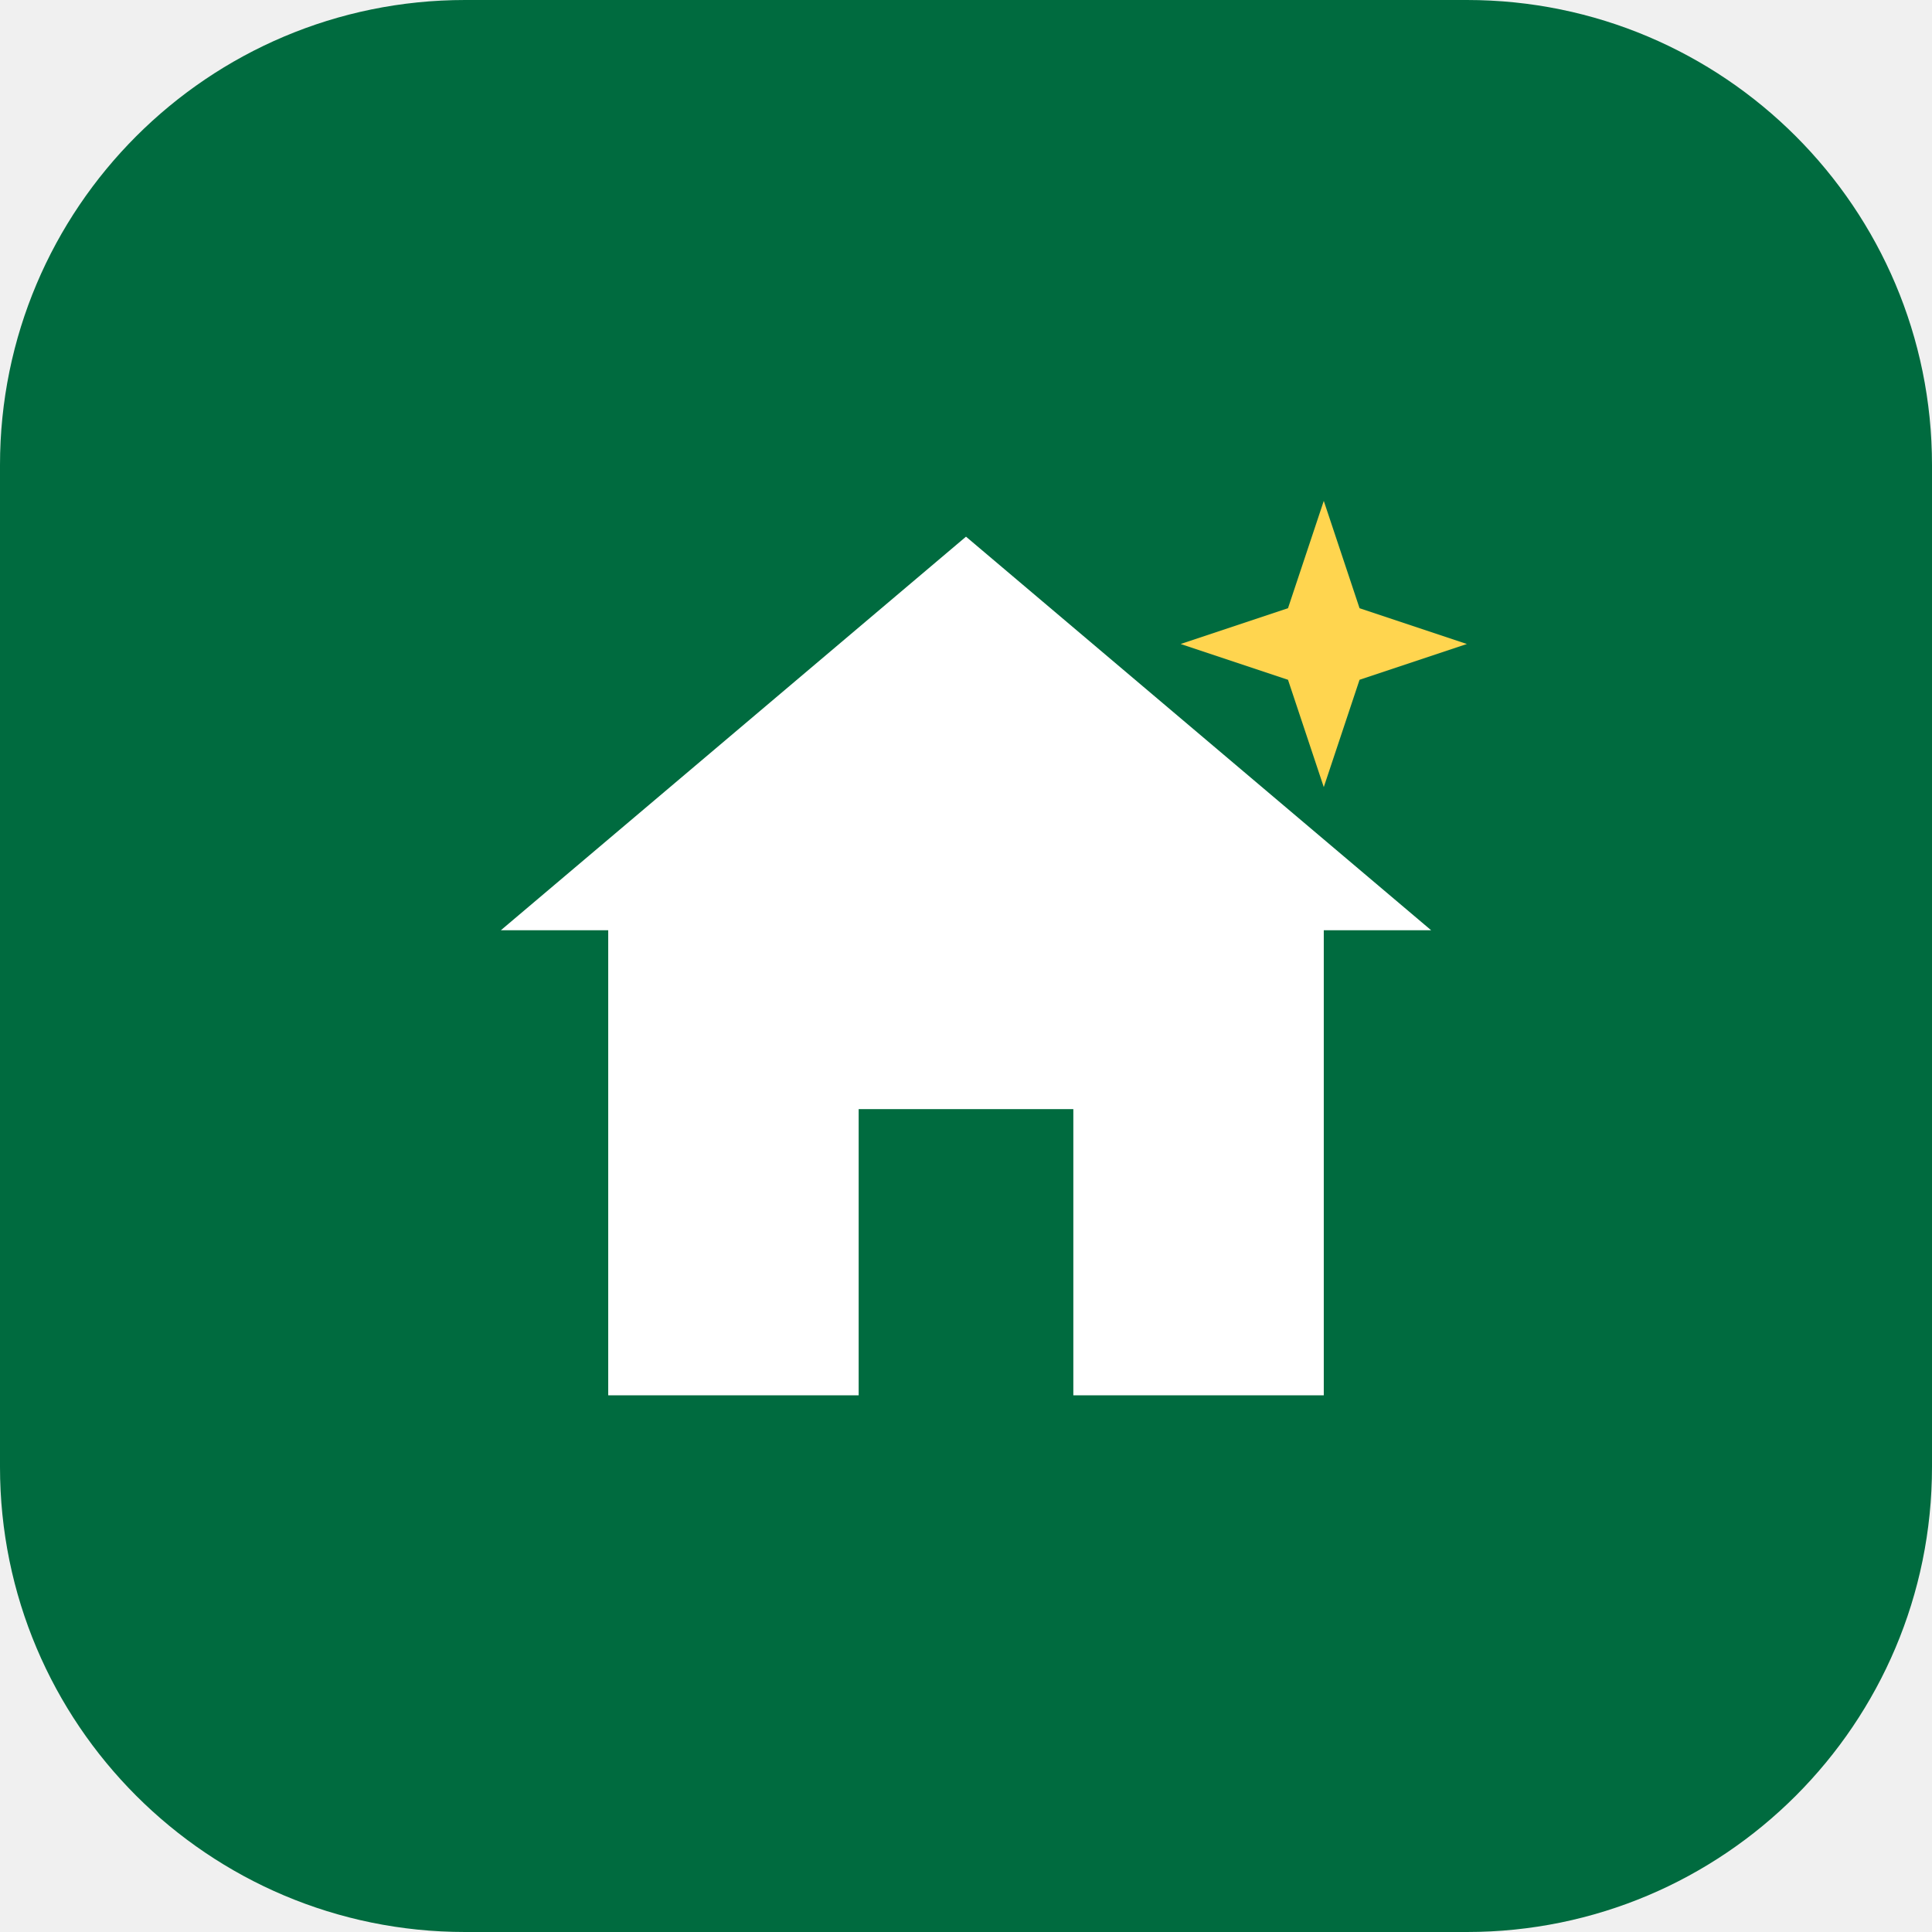
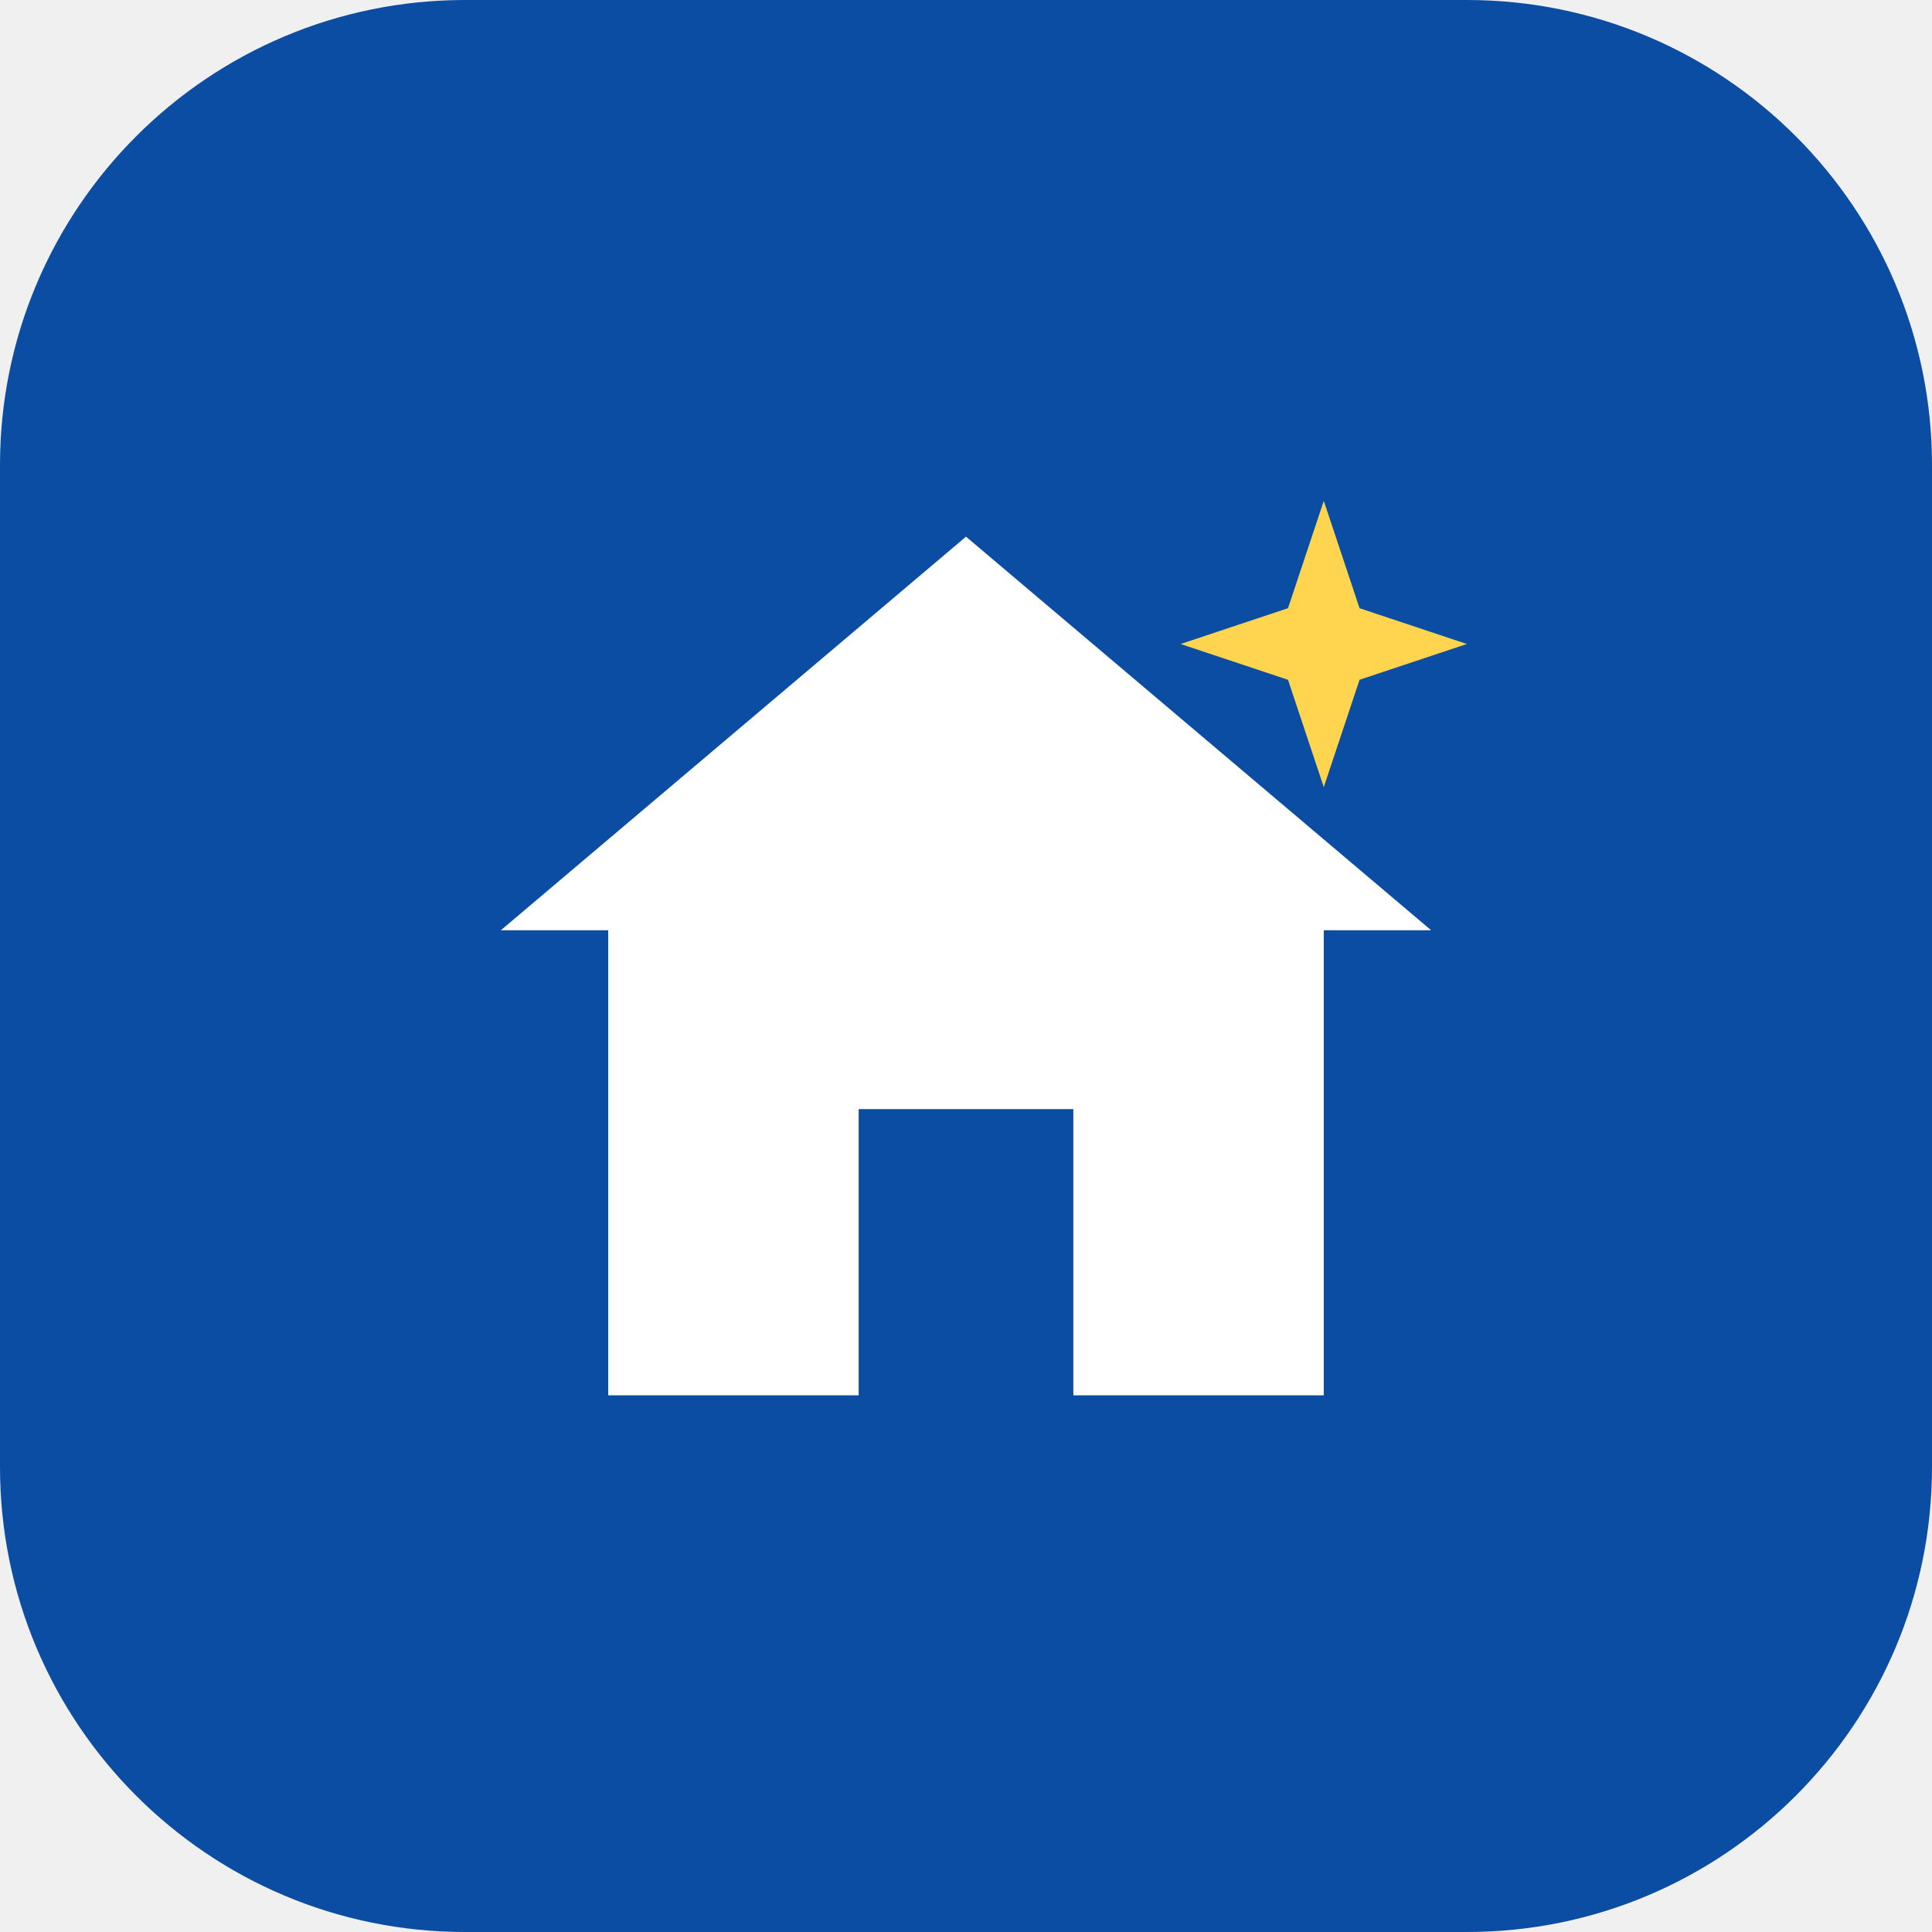
<svg xmlns="http://www.w3.org/2000/svg" viewBox="0 0 108 108">
-   <rect width="108" height="108" rx="26" fill="#006B3F" />
+   <rect width="108" height="108" rx="26" fill="#0B4DA2" />
  <path fill="#fff" fill-rule="evenodd" d="M54,30 L80,52 L74,52 L74,78 L34,78 L34,52 L28,52 Z M48,62 L60,62 L60,78 L48,78 Z" />
  <path fill="#FFD54F" d="M74,28 L76,34 L82,36 L76,38 L74,44 L72,38 L66,36 L72,34 Z" />
</svg>
